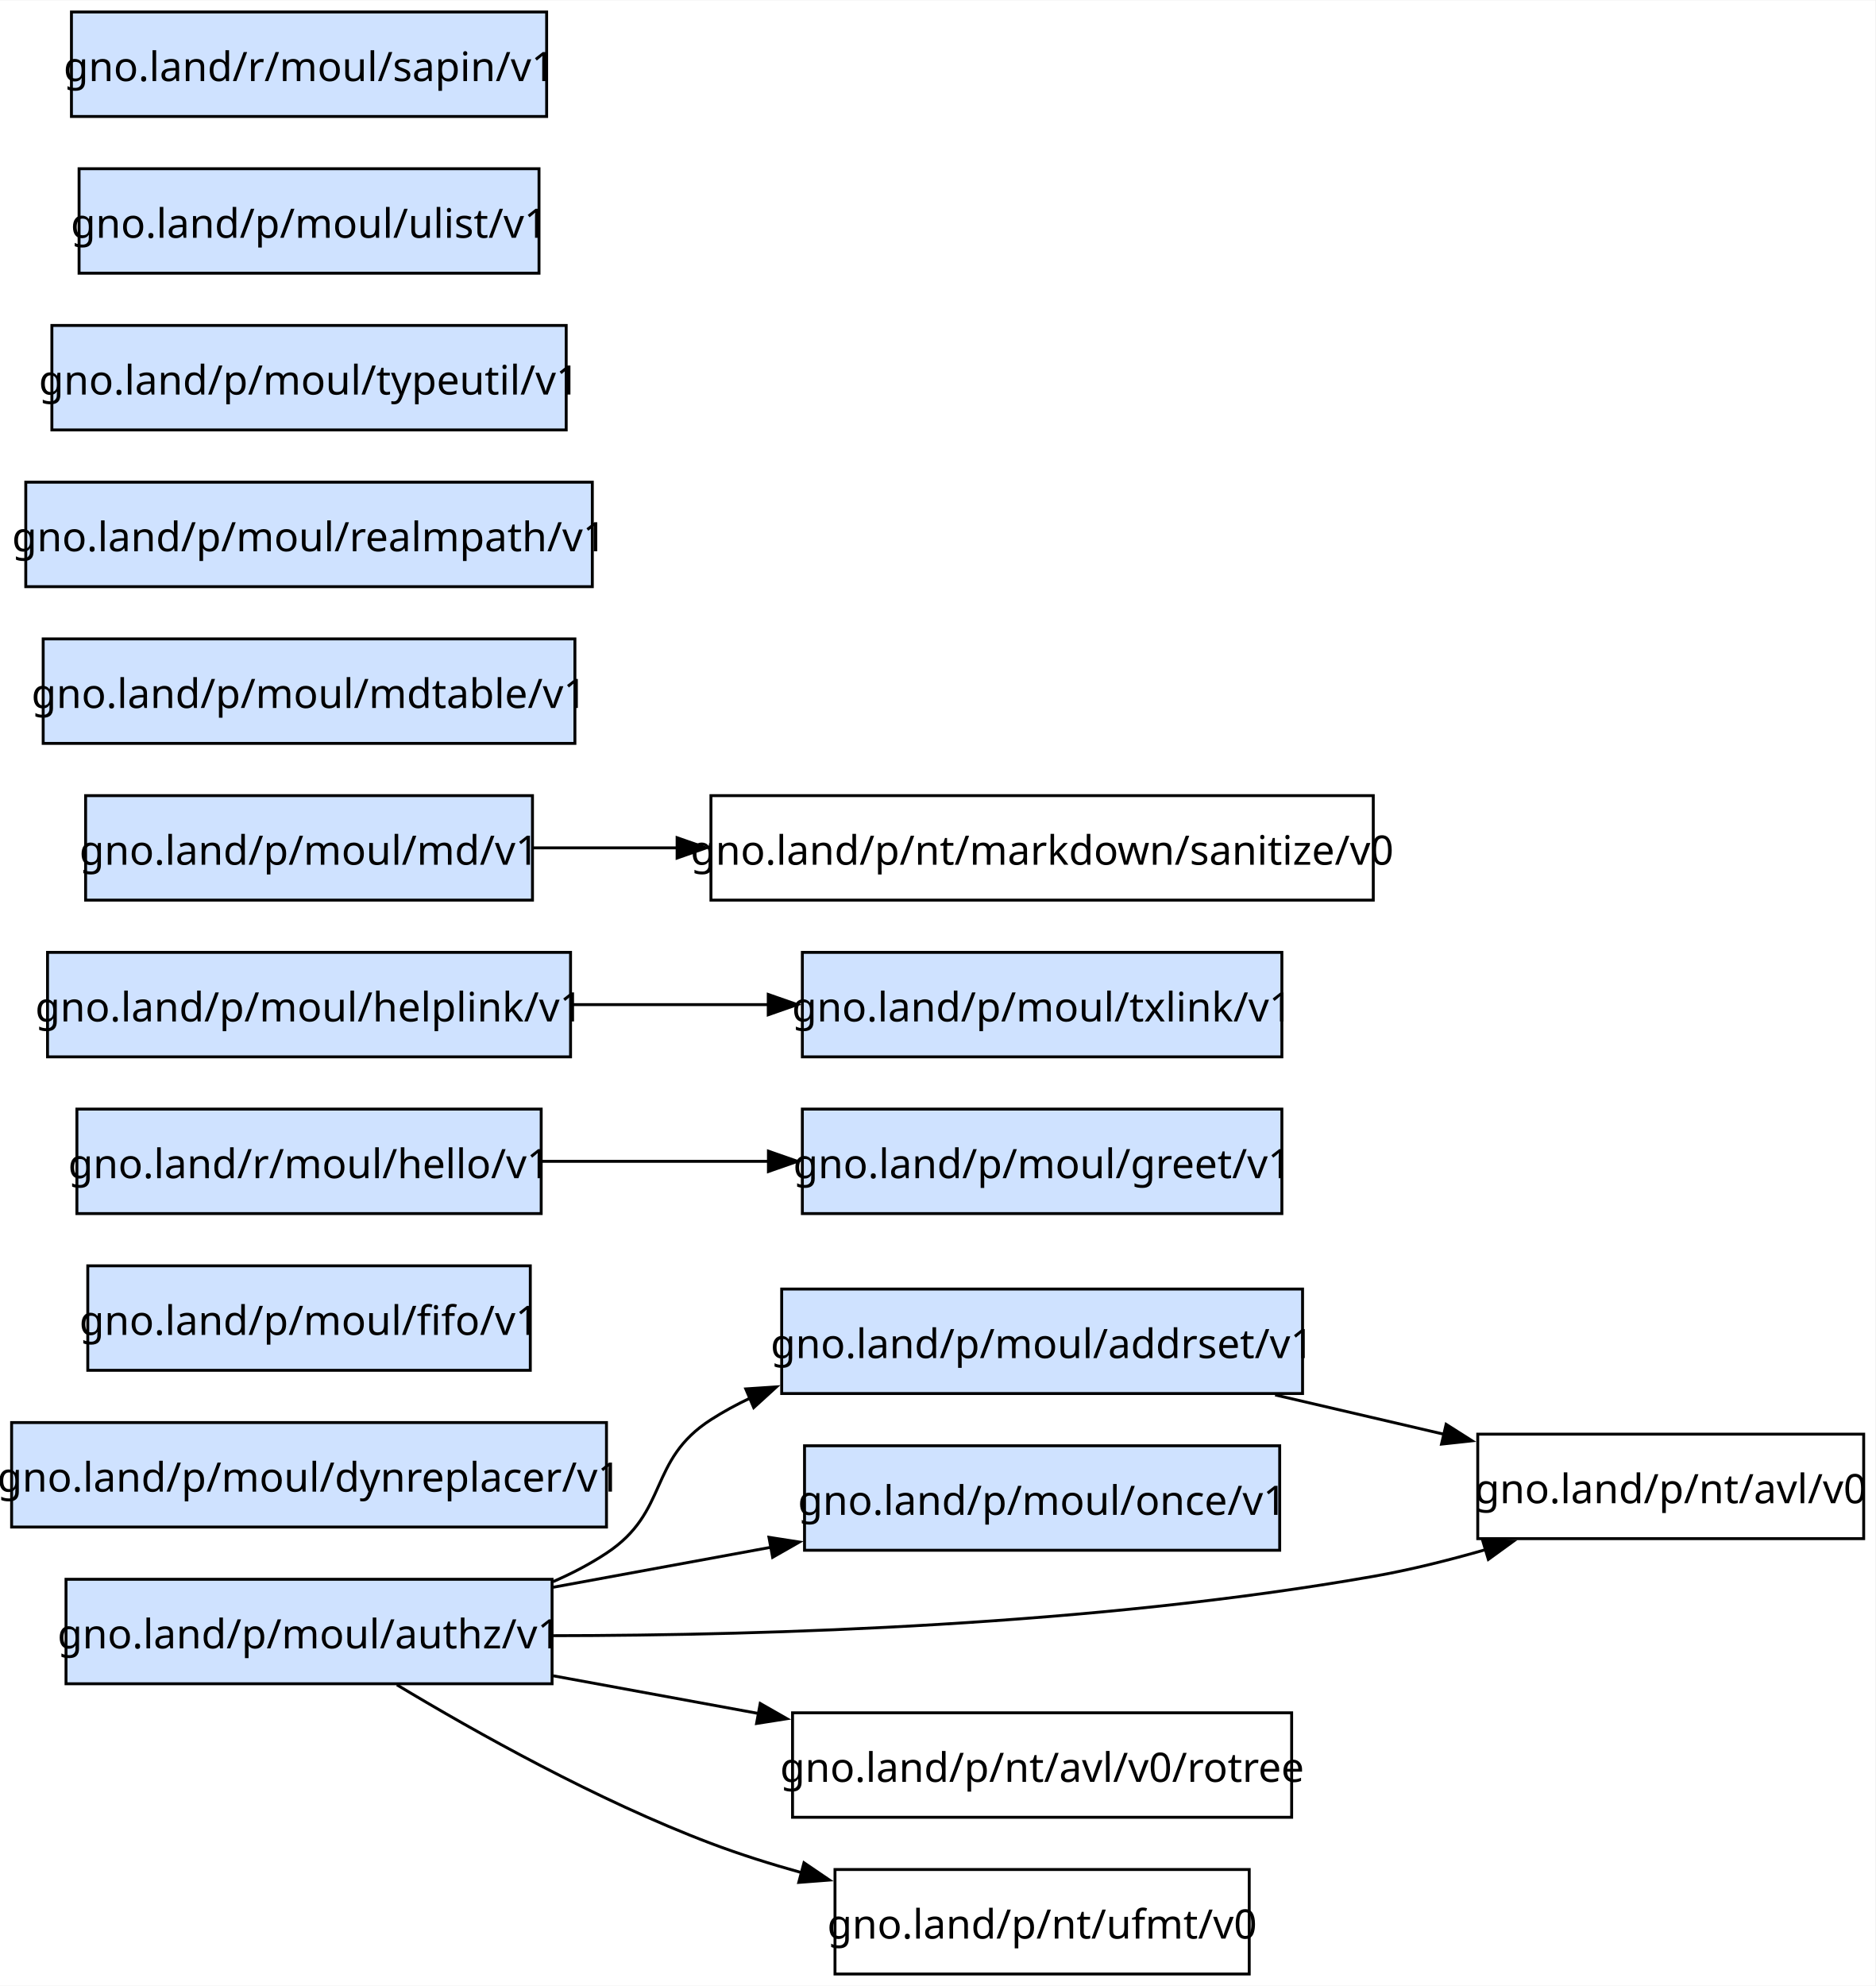
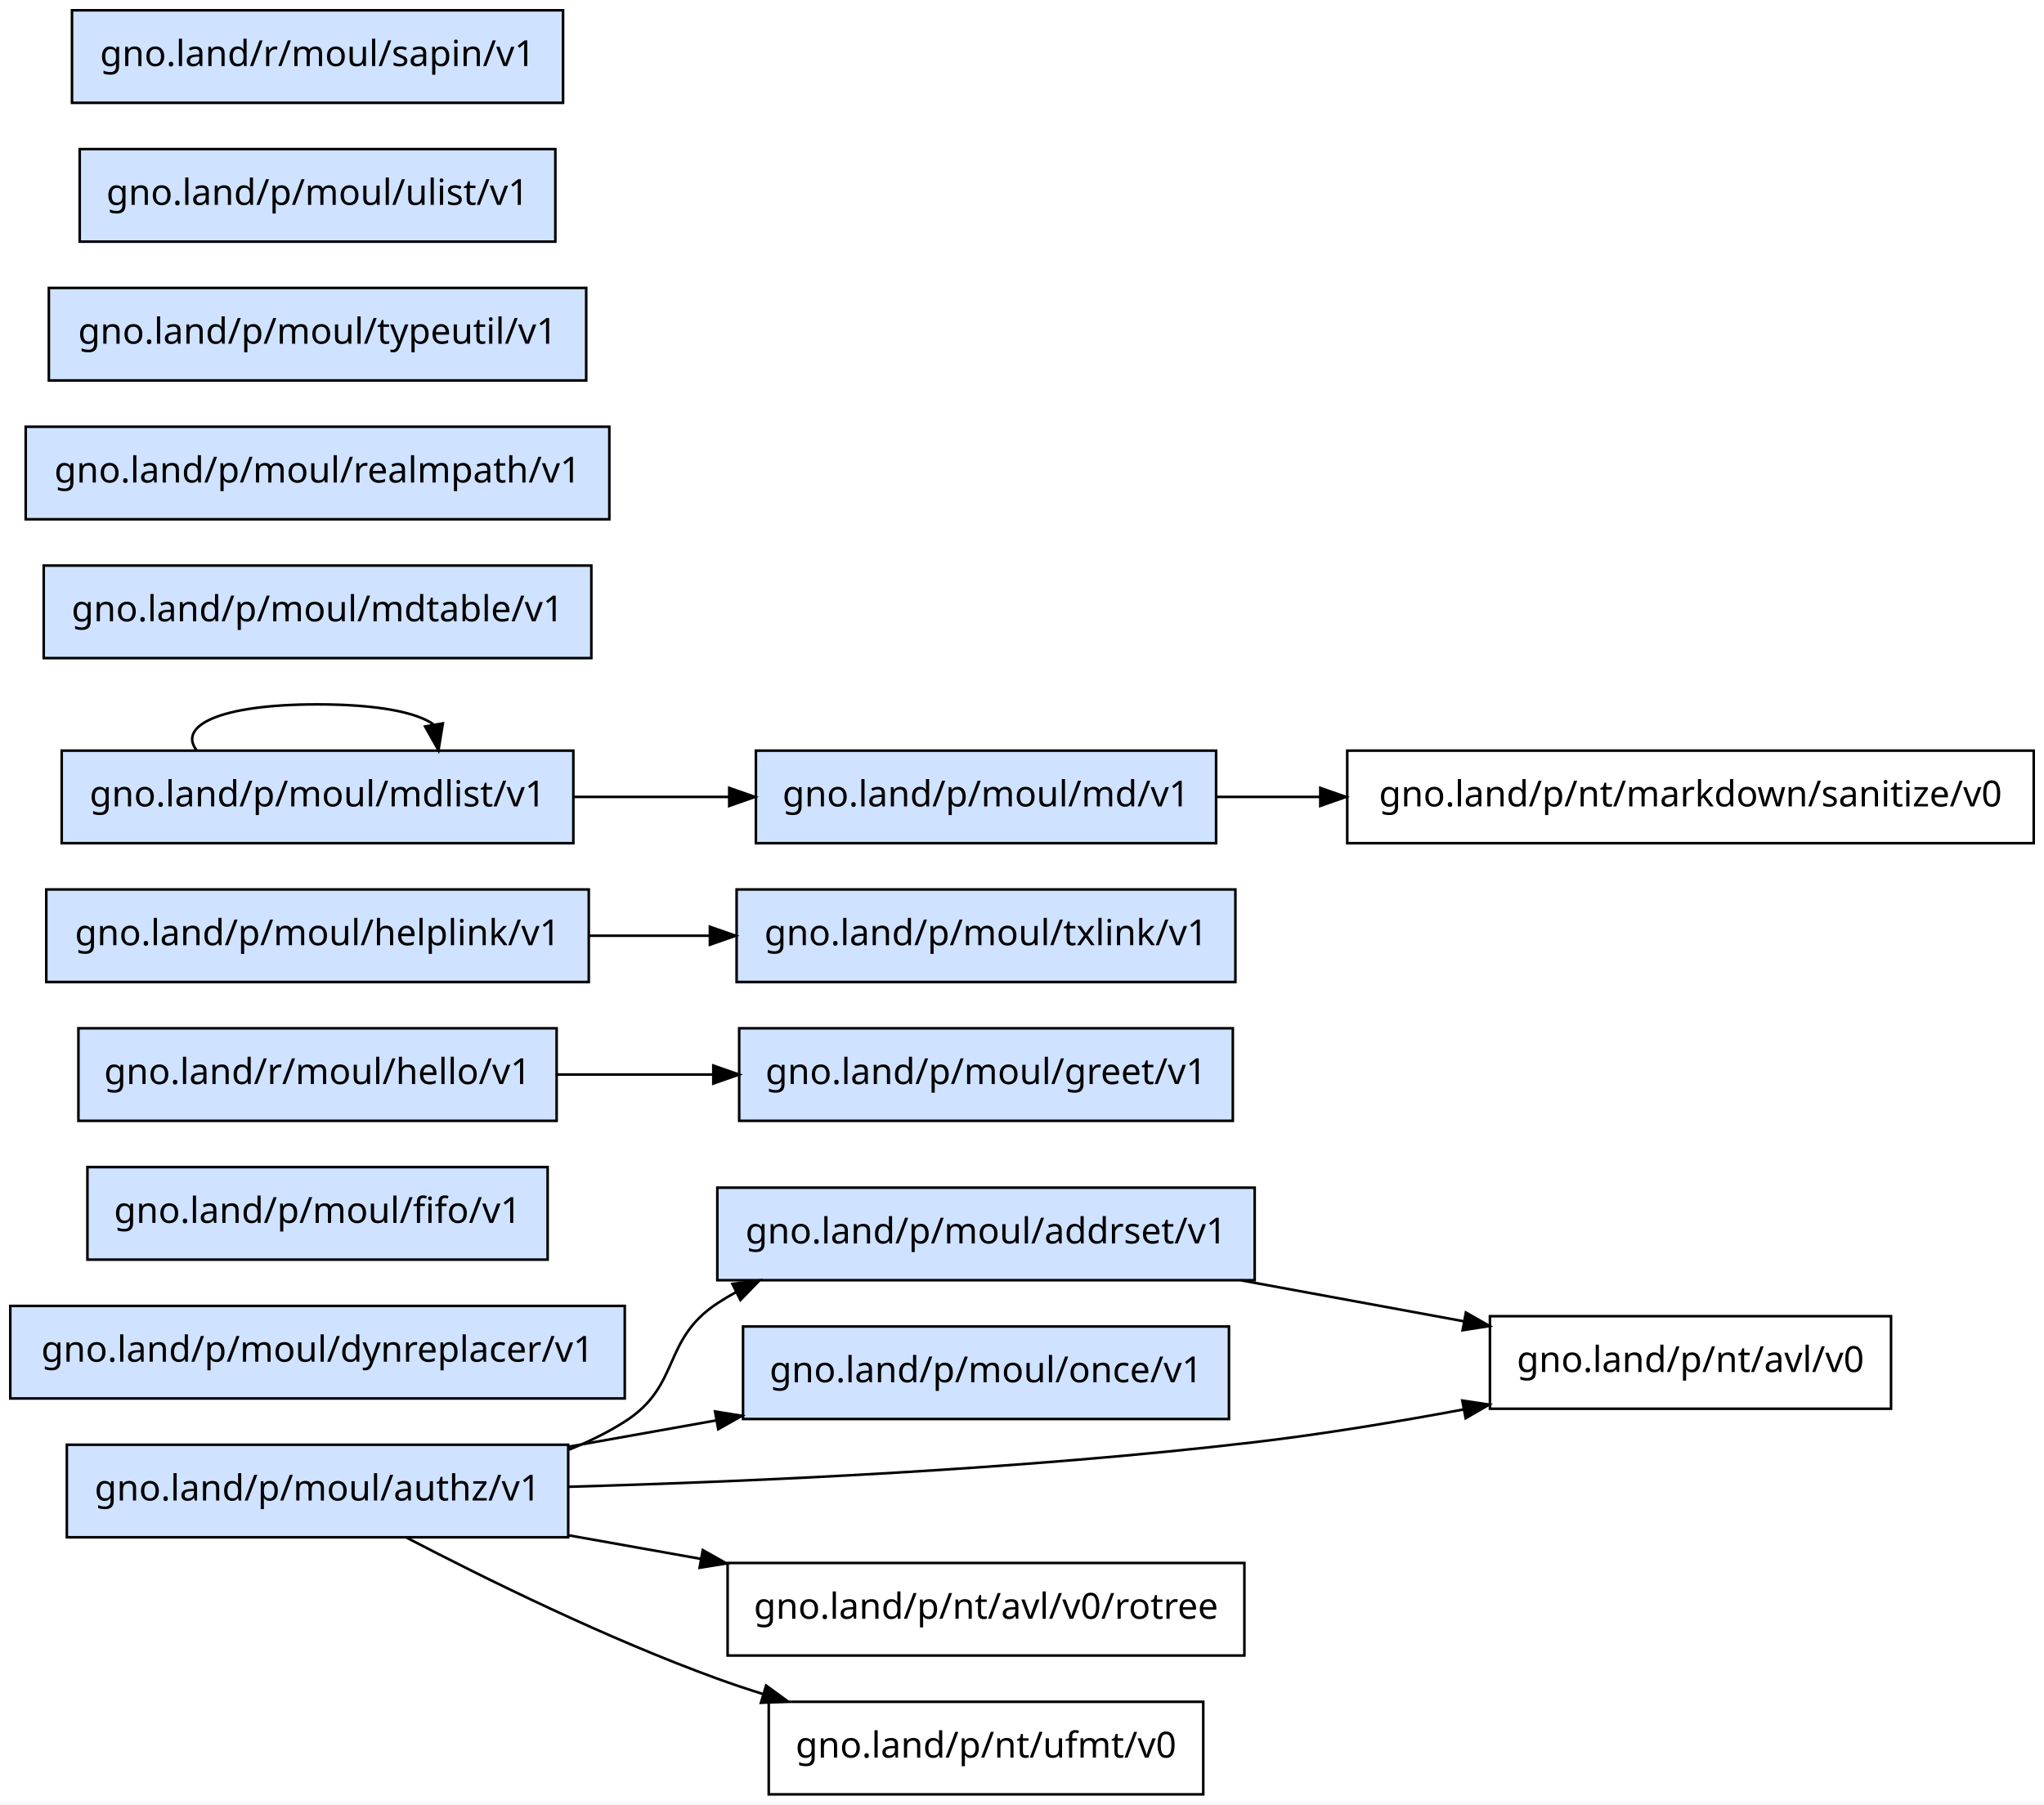
- <svg xmlns="http://www.w3.org/2000/svg" width="646pt" height="684pt" viewBox="0.00 0.00 646.25 684.00">
-   <g id="graph0" class="graph" transform="scale(1 1) rotate(0) translate(4 680)">
-     <polygon fill="white" stroke="none" points="-4,4 -4,-680 642.25,-680 642.25,4 -4,4" />
+ <svg xmlns="http://www.w3.org/2000/svg" width="795pt" height="702pt" viewBox="0.00 0.00 795.00 702.00">
+   <g id="graph0" class="graph" transform="scale(1 1) rotate(0) translate(4 698)">
+     <polygon fill="white" stroke="transparent" points="-4,4 -4,-698 791,-698 791,4 -4,4" />
    <g id="node1" class="node">
-       <polygon fill="#cfe2ff" stroke="black" points="444.88,-236 265.38,-236 265.38,-200 444.88,-200 444.88,-236" />
-       <text text-anchor="middle" x="355.12" y="-212.2" font-family="sans-serif" font-size="14.00">gno.land/p/moul/addrset/v1</text>
+       <polygon fill="#cfe2ff" stroke="black" points="484,-236 275,-236 275,-200 484,-200 484,-236" />
+       <text text-anchor="middle" x="379.5" y="-214.3" font-family="sans-serif" font-size="14.00">gno.land/p/moul/addrset/v1</text>
+     </g>
+     <g id="node17" class="node">
+       <polygon fill="none" stroke="black" points="731.5,-186 575.5,-186 575.5,-150 731.5,-150 731.5,-186" />
+       <text text-anchor="middle" x="653.5" y="-164.3" font-family="sans-serif" font-size="14.00">gno.land/p/nt/avl/v0</text>
+     </g>
+     <g id="edge1" class="edge">
+       <path fill="none" stroke="black" d="M478.7,-199.95C507.02,-194.74 537.72,-189.1 565.33,-184.02" />
+       <polygon fill="black" stroke="black" points="566.15,-187.43 575.35,-182.18 564.88,-180.55 566.15,-187.43" />
+     </g>
+     <g id="node2" class="node">
+       <polygon fill="#cfe2ff" stroke="black" points="217,-136 22,-136 22,-100 217,-100 217,-136" />
+       <text text-anchor="middle" x="119.5" y="-114.3" font-family="sans-serif" font-size="14.00">gno.land/p/moul/authz/v1</text>
+     </g>
+     <g id="edge2" class="edge">
+       <path fill="none" stroke="black" d="M217.21,-134.05C224.86,-137.09 232.23,-140.7 239,-145 260.92,-158.91 253.3,-176.75 275,-191 277.32,-192.52 279.72,-193.96 282.19,-195.32" />
+       <polygon fill="black" stroke="black" points="280.87,-198.57 291.38,-199.89 283.98,-192.3 280.87,-198.57" />
+     </g>
+     <g id="node10" class="node">
+       <polygon fill="#cfe2ff" stroke="black" points="474,-182 285,-182 285,-146 474,-146 474,-182" />
+       <text text-anchor="middle" x="379.5" y="-160.3" font-family="sans-serif" font-size="14.00">gno.land/p/moul/once/v1</text>
+     </g>
+     <g id="edge3" class="edge">
+       <path fill="none" stroke="black" d="M217.3,-135.26C235.97,-138.59 255.59,-142.09 274.48,-145.45" />
+       <polygon fill="black" stroke="black" points="274.12,-148.94 284.58,-147.25 275.35,-142.05 274.12,-148.94" />
+     </g>
+     <g id="edge4" class="edge">
+       <path fill="none" stroke="black" d="M217.22,-119.65C290.63,-121.72 393.94,-126.41 484,-137 510.59,-140.13 539.31,-144.89 565.37,-149.75" />
+       <polygon fill="black" stroke="black" points="564.75,-153.19 575.22,-151.61 566.05,-146.31 564.75,-153.19" />
+     </g>
+     <g id="node18" class="node">
+       <polygon fill="none" stroke="black" points="480,-90 279,-90 279,-54 480,-54 480,-90" />
+       <text text-anchor="middle" x="379.5" y="-68.3" font-family="sans-serif" font-size="14.00">gno.land/p/nt/avl/v0/rotree</text>
+     </g>
+     <g id="edge5" class="edge">
+       <path fill="none" stroke="black" d="M217.3,-100.74C234.04,-97.76 251.54,-94.64 268.59,-91.6" />
+       <polygon fill="black" stroke="black" points="269.34,-95.02 278.57,-89.82 268.11,-88.13 269.34,-95.02" />
+     </g>
+     <g id="node19" class="node">
+       <polygon fill="none" stroke="black" points="464,-36 295,-36 295,0 464,0 464,-36" />
+       <text text-anchor="middle" x="379.5" y="-14.3" font-family="sans-serif" font-size="14.00">gno.land/p/nt/ufmt/v0</text>
+     </g>
+     <g id="edge6" class="edge">
+       <path fill="none" stroke="black" d="M154.08,-99.89C184.87,-83.84 232.06,-60.59 275,-45 280.78,-42.9 286.81,-40.89 292.91,-38.98" />
+       <polygon fill="black" stroke="black" points="293.97,-42.32 302.53,-36.08 291.95,-35.62 293.97,-42.32" />
+     </g>
+     <g id="node3" class="node">
+       <polygon fill="#cfe2ff" stroke="black" points="239,-190 0,-190 0,-154 239,-154 239,-190" />
+       <text text-anchor="middle" x="119.5" y="-168.3" font-family="sans-serif" font-size="14.00">gno.land/p/moul/dynreplacer/v1</text>
+     </g>
+     <g id="node4" class="node">
+       <polygon fill="#cfe2ff" stroke="black" points="209,-244 30,-244 30,-208 209,-208 209,-244" />
+       <text text-anchor="middle" x="119.5" y="-222.3" font-family="sans-serif" font-size="14.00">gno.land/p/moul/fifo/v1</text>
+     </g>
+     <g id="node5" class="node">
+       <polygon fill="#cfe2ff" stroke="black" points="475.5,-298 283.5,-298 283.5,-262 475.5,-262 475.5,-298" />
+       <text text-anchor="middle" x="379.5" y="-276.3" font-family="sans-serif" font-size="14.00">gno.land/p/moul/greet/v1</text>
+     </g>
+     <g id="node6" class="node">
+       <polygon fill="#cfe2ff" stroke="black" points="225,-352 14,-352 14,-316 225,-316 225,-352" />
+       <text text-anchor="middle" x="119.5" y="-330.3" font-family="sans-serif" font-size="14.00">gno.land/p/moul/helplink/v1</text>
+     </g>
+     <g id="node12" class="node">
+       <polygon fill="#cfe2ff" stroke="black" points="476.5,-352 282.5,-352 282.5,-316 476.5,-316 476.5,-352" />
+       <text text-anchor="middle" x="379.5" y="-330.3" font-family="sans-serif" font-size="14.00">gno.land/p/moul/txlink/v1</text>
+     </g>
+     <g id="edge7" class="edge">
+       <path fill="none" stroke="black" d="M225.07,-334C240.54,-334 256.49,-334 272,-334" />
+       <polygon fill="black" stroke="black" points="272.11,-337.5 282.11,-334 272.11,-330.5 272.11,-337.5" />
+     </g>
+     <g id="node7" class="node">
+       <polygon fill="#cfe2ff" stroke="black" points="469,-406 290,-406 290,-370 469,-370 469,-406" />
+       <text text-anchor="middle" x="379.5" y="-384.3" font-family="sans-serif" font-size="14.00">gno.land/p/moul/md/v1</text>
+     </g>
+     <g id="node20" class="node">
+       <polygon fill="none" stroke="black" points="787,-406 520,-406 520,-370 787,-370 787,-406" />
+       <text text-anchor="middle" x="653.5" y="-384.3" font-family="sans-serif" font-size="14.00">gno.land/p/nt/markdown/sanitize/v0</text>
+     </g>
+     <g id="edge8" class="edge">
+       <path fill="none" stroke="black" d="M469.19,-388C482.16,-388 495.79,-388 509.52,-388" />
+       <polygon fill="black" stroke="black" points="509.52,-391.5 519.52,-388 509.52,-384.5 509.52,-391.5" />
+     </g>
+     <g id="node8" class="node">
+       <polygon fill="#cfe2ff" stroke="black" points="219,-406 20,-406 20,-370 219,-370 219,-406" />
+       <text text-anchor="middle" x="119.5" y="-384.3" font-family="sans-serif" font-size="14.00">gno.land/p/moul/mdlist/v1</text>
+     </g>
+     <g id="edge9" class="edge">
+       <path fill="none" stroke="black" d="M219.14,-388C238.89,-388 259.64,-388 279.4,-388" />
+       <polygon fill="black" stroke="black" points="279.63,-391.5 289.63,-388 279.63,-384.5 279.63,-391.5" />
+     </g>
+     <g id="edge10" class="edge">
+       <path fill="none" stroke="black" d="M72.46,-406.15C65.23,-415.54 80.91,-424 119.5,-424 143.32,-424 158.41,-420.78 164.77,-416.1" />
+       <polygon fill="black" stroke="black" points="168.24,-416.61 166.54,-406.15 161.34,-415.39 168.24,-416.61" />
+     </g>
+     <g id="node9" class="node">
+       <polygon fill="#cfe2ff" stroke="black" points="226,-478 13,-478 13,-442 226,-442 226,-478" />
+       <text text-anchor="middle" x="119.5" y="-456.3" font-family="sans-serif" font-size="14.00">gno.land/p/moul/mdtable/v1</text>
+     </g>
+     <g id="node11" class="node">
+       <polygon fill="#cfe2ff" stroke="black" points="233,-532 6,-532 6,-496 233,-496 233,-532" />
+       <text text-anchor="middle" x="119.5" y="-510.3" font-family="sans-serif" font-size="14.00">gno.land/p/moul/realmpath/v1</text>
+     </g>
+     <g id="node13" class="node">
+       <polygon fill="#cfe2ff" stroke="black" points="224,-586 15,-586 15,-550 224,-550 224,-586" />
+       <text text-anchor="middle" x="119.5" y="-564.3" font-family="sans-serif" font-size="14.00">gno.land/p/moul/typeutil/v1</text>
+     </g>
+     <g id="node14" class="node">
+       <polygon fill="#cfe2ff" stroke="black" points="212,-640 27,-640 27,-604 212,-604 212,-640" />
+       <text text-anchor="middle" x="119.5" y="-618.3" font-family="sans-serif" font-size="14.00">gno.land/p/moul/ulist/v1</text>
+     </g>
+     <g id="node15" class="node">
+       <polygon fill="#cfe2ff" stroke="black" points="212.5,-298 26.5,-298 26.5,-262 212.5,-262 212.5,-298" />
+       <text text-anchor="middle" x="119.5" y="-276.3" font-family="sans-serif" font-size="14.00">gno.land/r/moul/hello/v1</text>
+     </g>
+     <g id="edge11" class="edge">
+       <path fill="none" stroke="black" d="M212.55,-280C232.24,-280 253.17,-280 273.31,-280" />
+       <polygon fill="black" stroke="black" points="273.44,-283.5 283.44,-280 273.44,-276.5 273.44,-283.5" />
    </g>
    <g id="node16" class="node">
-       <polygon fill="none" stroke="black" points="638.25,-186 505.25,-186 505.25,-150 638.25,-150 638.25,-186" />
-       <text text-anchor="middle" x="571.75" y="-162.2" font-family="sans-serif" font-size="14.00">gno.land/p/nt/avl/v0</text>
-     </g>
-     <g id="edge1" class="edge">
-       <path fill="none" stroke="black" d="M435.43,-199.52C454.5,-195.08 474.83,-190.35 493.79,-185.93" />
-       <polygon fill="black" stroke="black" points="494.35,-189.39 503.3,-183.71 492.76,-182.57 494.35,-189.39" />
-     </g>
-     <g id="node2" class="node">
-       <polygon fill="#cfe2ff" stroke="black" points="186.25,-136 18.75,-136 18.75,-100 186.25,-100 186.25,-136" />
-       <text text-anchor="middle" x="102.5" y="-112.2" font-family="sans-serif" font-size="14.00">gno.land/p/moul/authz/v1</text>
-     </g>
-     <g id="edge2" class="edge">
-       <path fill="none" stroke="black" d="M186.63,-135.2C193.08,-137.99 199.29,-141.23 205,-145 226.67,-159.3 219.15,-176.98 241,-191 245.27,-193.74 249.8,-196.21 254.49,-198.42" />
-       <polygon fill="black" stroke="black" points="253,-201.59 263.58,-202.29 255.74,-195.15 253,-201.59" />
-     </g>
-     <g id="node9" class="node">
-       <polygon fill="#cfe2ff" stroke="black" points="437,-182 273.25,-182 273.25,-146 437,-146 437,-182" />
-       <text text-anchor="middle" x="355.12" y="-158.2" font-family="sans-serif" font-size="14.00">gno.land/p/moul/once/v1</text>
-     </g>
-     <g id="edge3" class="edge">
-       <path fill="none" stroke="black" d="M186.61,-133.25C210.7,-137.68 237.15,-142.53 261.78,-147.05" />
-       <polygon fill="black" stroke="black" points="260.99,-150.46 271.46,-148.83 262.26,-143.58 260.99,-150.46" />
-     </g>
-     <g id="edge4" class="edge">
-       <path fill="none" stroke="black" d="M186.58,-116.57C261.14,-116.64 373.28,-120.12 469.25,-137 481.95,-139.23 495.3,-142.57 507.98,-146.22" />
-       <polygon fill="black" stroke="black" points="506.89,-149.55 517.48,-149.07 508.9,-142.85 506.89,-149.55" />
-     </g>
-     <g id="node17" class="node">
-       <polygon fill="none" stroke="black" points="441.12,-90 269.12,-90 269.12,-54 441.12,-54 441.12,-90" />
-       <text text-anchor="middle" x="355.12" y="-66.2" font-family="sans-serif" font-size="14.00">gno.land/p/nt/avl/v0/rotree</text>
-     </g>
-     <g id="edge5" class="edge">
-       <path fill="none" stroke="black" d="M186.61,-102.75C209.36,-98.57 234.22,-94.01 257.66,-89.71" />
-       <polygon fill="black" stroke="black" points="257.98,-93.21 267.18,-87.96 256.72,-86.32 257.98,-93.21" />
-     </g>
-     <g id="node18" class="node">
-       <polygon fill="none" stroke="black" points="426.5,-36 283.75,-36 283.75,0 426.5,0 426.5,-36" />
-       <text text-anchor="middle" x="355.12" y="-12.2" font-family="sans-serif" font-size="14.00">gno.land/p/nt/ufmt/v0</text>
-     </g>
-     <g id="edge6" class="edge">
-       <path fill="none" stroke="black" d="M132.78,-99.63C159.94,-83.29 201.94,-59.76 241,-45 250.95,-41.24 261.6,-37.88 272.24,-34.92" />
-       <polygon fill="black" stroke="black" points="273.06,-38.33 281.83,-32.37 271.26,-31.56 273.06,-38.33" />
-     </g>
-     <g id="node3" class="node">
-       <polygon fill="#cfe2ff" stroke="black" points="205,-190 0,-190 0,-154 205,-154 205,-190" />
-       <text text-anchor="middle" x="102.5" y="-166.2" font-family="sans-serif" font-size="14.00">gno.land/p/moul/dynreplacer/v1</text>
-     </g>
-     <g id="node4" class="node">
-       <polygon fill="#cfe2ff" stroke="black" points="178.75,-244 26.25,-244 26.25,-208 178.75,-208 178.75,-244" />
-       <text text-anchor="middle" x="102.5" y="-220.2" font-family="sans-serif" font-size="14.00">gno.land/p/moul/fifo/v1</text>
-     </g>
-     <g id="node5" class="node">
-       <polygon fill="#cfe2ff" stroke="black" points="437.75,-298 272.5,-298 272.5,-262 437.75,-262 437.75,-298" />
-       <text text-anchor="middle" x="355.12" y="-274.2" font-family="sans-serif" font-size="14.00">gno.land/p/moul/greet/v1</text>
-     </g>
-     <g id="node6" class="node">
-       <polygon fill="#cfe2ff" stroke="black" points="192.62,-352 12.38,-352 12.38,-316 192.62,-316 192.62,-352" />
-       <text text-anchor="middle" x="102.5" y="-328.2" font-family="sans-serif" font-size="14.00">gno.land/p/moul/helplink/v1</text>
-     </g>
-     <g id="node11" class="node">
-       <polygon fill="#cfe2ff" stroke="black" points="437.75,-352 272.5,-352 272.5,-316 437.75,-316 437.75,-352" />
-       <text text-anchor="middle" x="355.12" y="-328.2" font-family="sans-serif" font-size="14.00">gno.land/p/moul/txlink/v1</text>
-     </g>
-     <g id="edge7" class="edge">
-       <path fill="none" stroke="black" d="M192.92,-334C214.95,-334 238.59,-334 260.8,-334" />
-       <polygon fill="black" stroke="black" points="260.75,-337.5 270.75,-334 260.75,-330.5 260.75,-337.5" />
-     </g>
-     <g id="node7" class="node">
-       <polygon fill="#cfe2ff" stroke="black" points="179.5,-406 25.5,-406 25.5,-370 179.5,-370 179.5,-406" />
-       <text text-anchor="middle" x="102.5" y="-382.2" font-family="sans-serif" font-size="14.00">gno.land/p/moul/md/v1</text>
-     </g>
-     <g id="node19" class="node">
-       <polygon fill="none" stroke="black" points="469.25,-406 241,-406 241,-370 469.25,-370 469.25,-406" />
-       <text text-anchor="middle" x="355.12" y="-382.2" font-family="sans-serif" font-size="14.00">gno.land/p/nt/markdown/sanitize/v0</text>
-     </g>
-     <g id="edge8" class="edge">
-       <path fill="none" stroke="black" d="M179.72,-388C195.55,-388 212.62,-388 229.67,-388" />
-       <polygon fill="black" stroke="black" points="229.34,-391.5 239.34,-388 229.34,-384.5 229.34,-391.5" />
-     </g>
-     <g id="node8" class="node">
-       <polygon fill="#cfe2ff" stroke="black" points="194.12,-460 10.88,-460 10.88,-424 194.12,-424 194.12,-460" />
-       <text text-anchor="middle" x="102.5" y="-436.2" font-family="sans-serif" font-size="14.00">gno.land/p/moul/mdtable/v1</text>
-     </g>
-     <g id="node10" class="node">
-       <polygon fill="#cfe2ff" stroke="black" points="200.12,-514 4.88,-514 4.88,-478 200.12,-478 200.12,-514" />
-       <text text-anchor="middle" x="102.5" y="-490.2" font-family="sans-serif" font-size="14.00">gno.land/p/moul/realmpath/v1</text>
-     </g>
-     <g id="node12" class="node">
-       <polygon fill="#cfe2ff" stroke="black" points="191.12,-568 13.88,-568 13.88,-532 191.12,-532 191.12,-568" />
-       <text text-anchor="middle" x="102.5" y="-544.2" font-family="sans-serif" font-size="14.00">gno.land/p/moul/typeutil/v1</text>
-     </g>
-     <g id="node13" class="node">
-       <polygon fill="#cfe2ff" stroke="black" points="181.75,-622 23.25,-622 23.25,-586 181.75,-586 181.75,-622" />
-       <text text-anchor="middle" x="102.5" y="-598.2" font-family="sans-serif" font-size="14.00">gno.land/p/moul/ulist/v1</text>
-     </g>
-     <g id="node14" class="node">
-       <polygon fill="#cfe2ff" stroke="black" points="182.5,-298 22.5,-298 22.5,-262 182.5,-262 182.5,-298" />
-       <text text-anchor="middle" x="102.5" y="-274.2" font-family="sans-serif" font-size="14.00">gno.land/r/moul/hello/v1</text>
-     </g>
-     <g id="edge9" class="edge">
-       <path fill="none" stroke="black" d="M182.8,-280C207.66,-280 235.32,-280 261.05,-280" />
-       <polygon fill="black" stroke="black" points="260.81,-283.5 270.81,-280 260.81,-276.5 260.81,-283.5" />
-     </g>
-     <g id="node15" class="node">
-       <polygon fill="#cfe2ff" stroke="black" points="184.38,-676 20.62,-676 20.62,-640 184.38,-640 184.38,-676" />
-       <text text-anchor="middle" x="102.5" y="-652.2" font-family="sans-serif" font-size="14.00">gno.land/r/moul/sapin/v1</text>
+       <polygon fill="#cfe2ff" stroke="black" points="215,-694 24,-694 24,-658 215,-658 215,-694" />
+       <text text-anchor="middle" x="119.5" y="-672.3" font-family="sans-serif" font-size="14.00">gno.land/r/moul/sapin/v1</text>
    </g>
  </g>
</svg>
